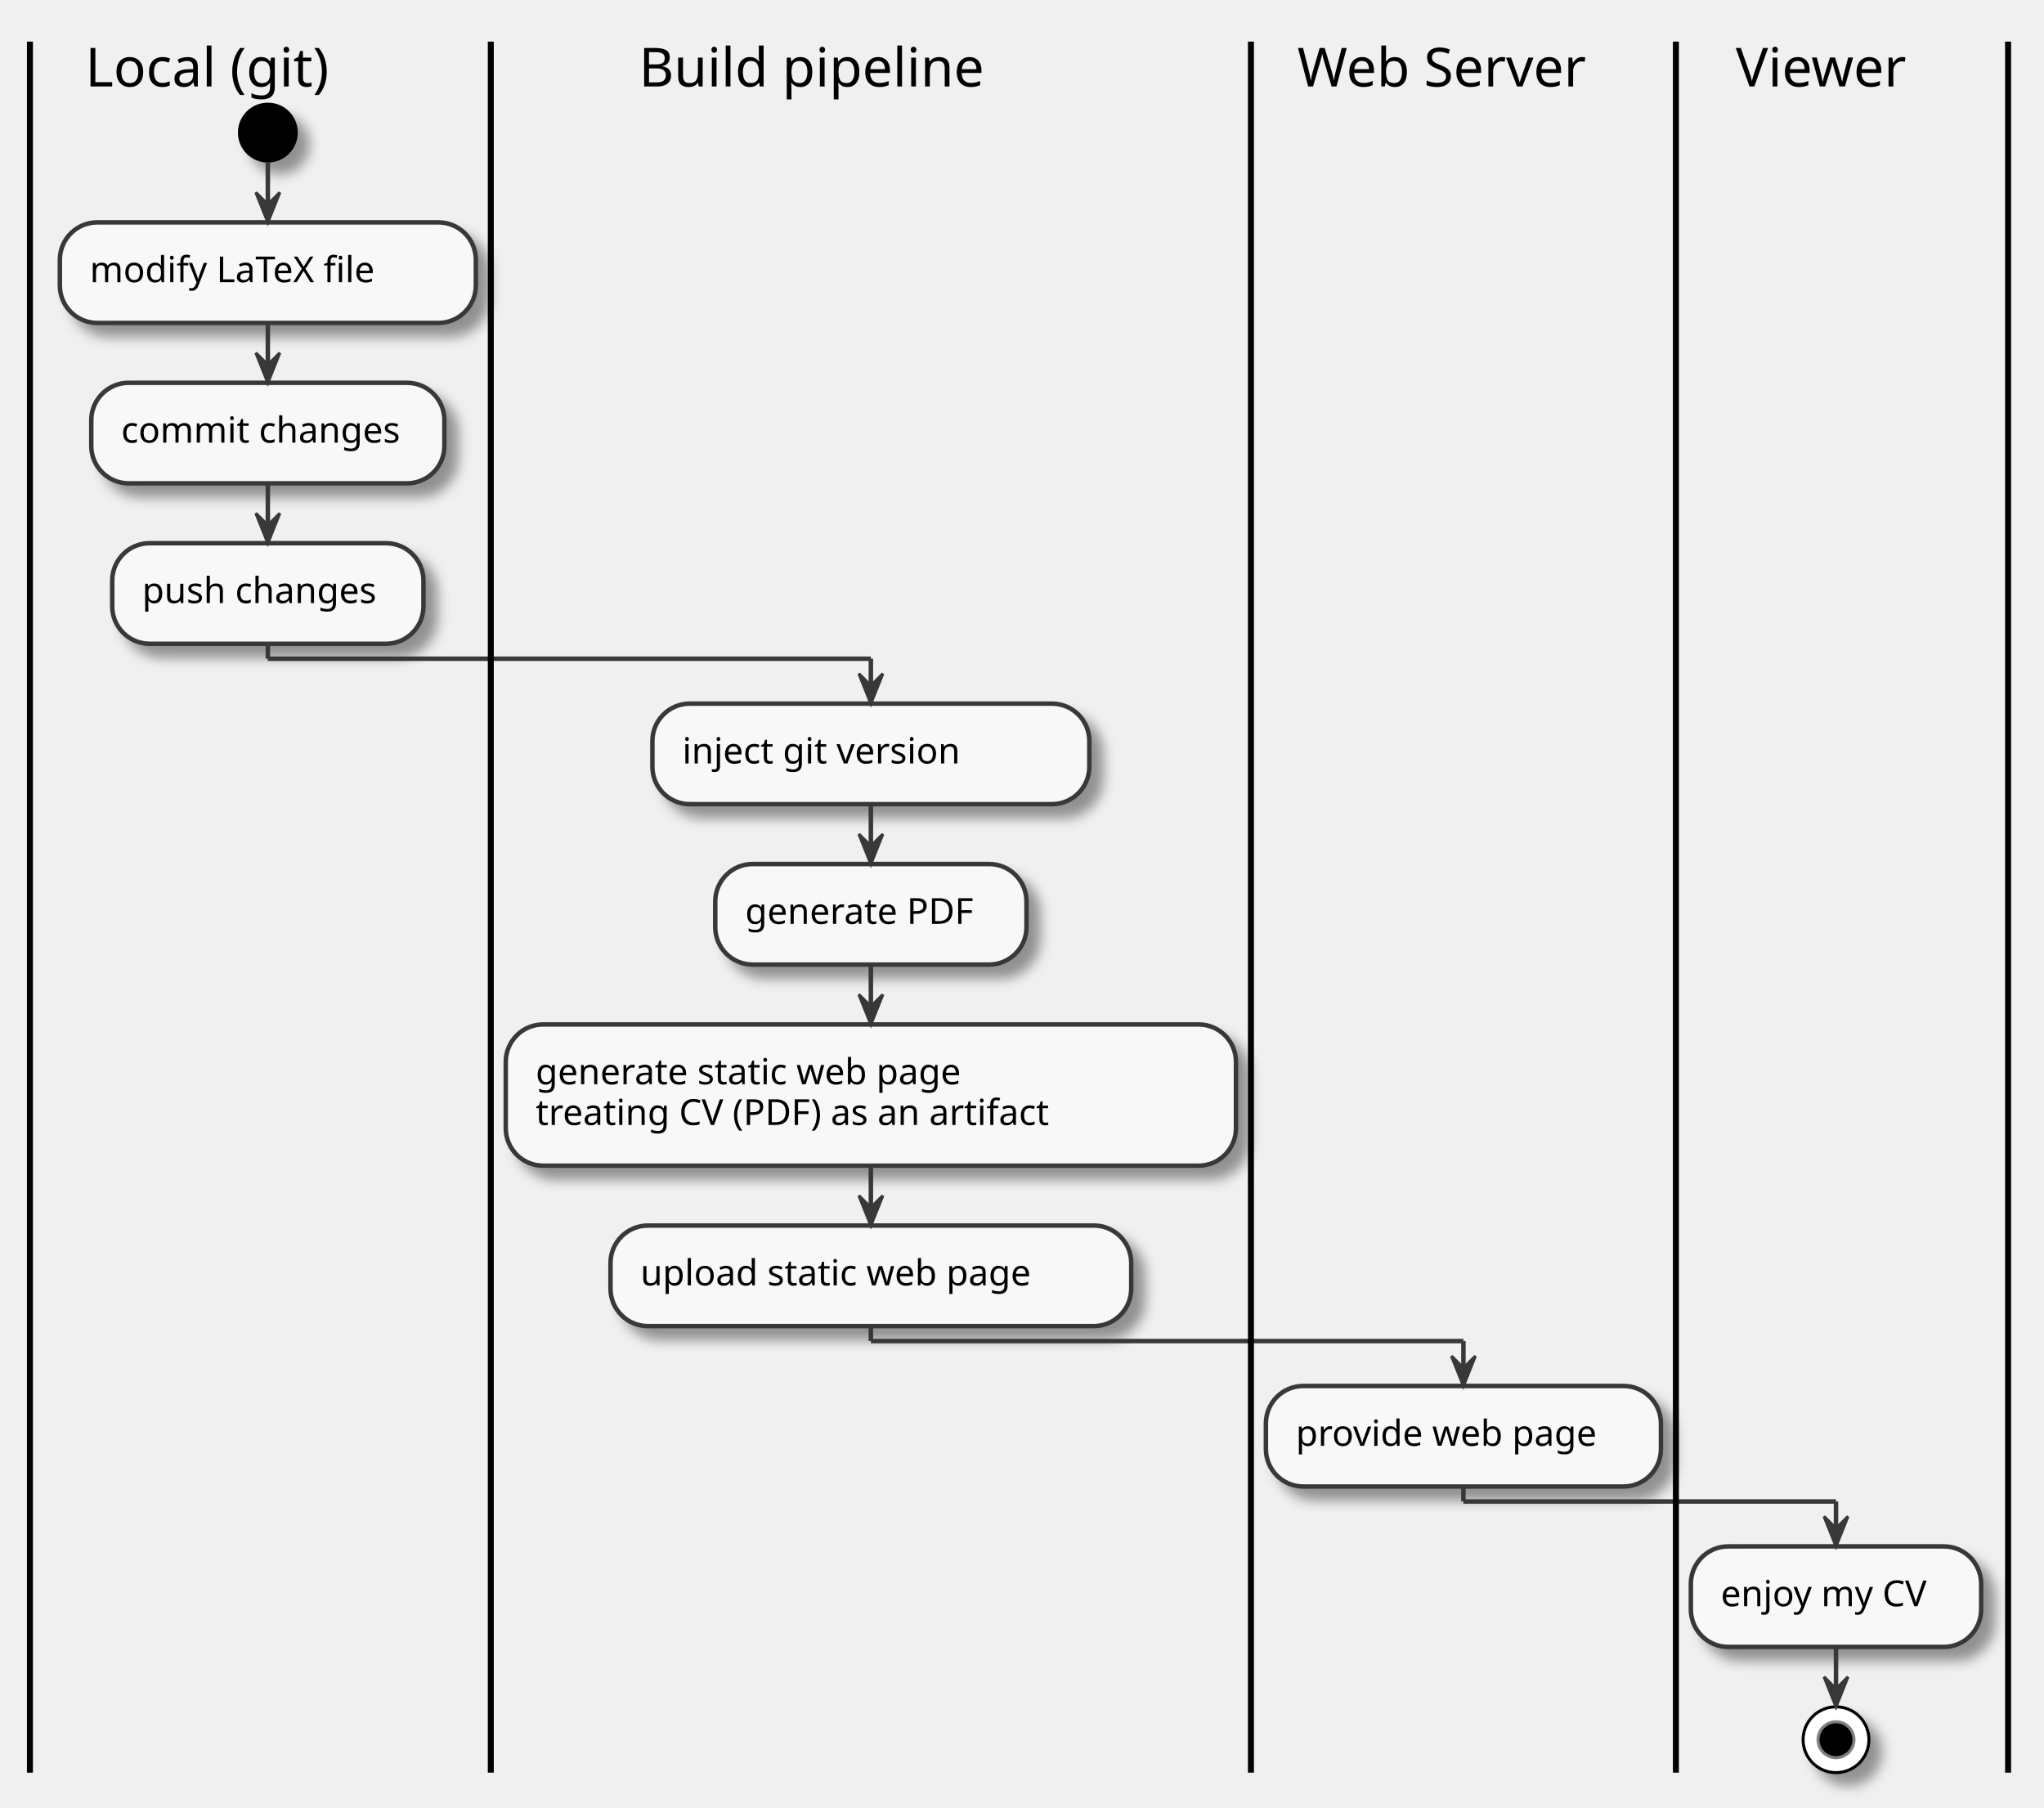
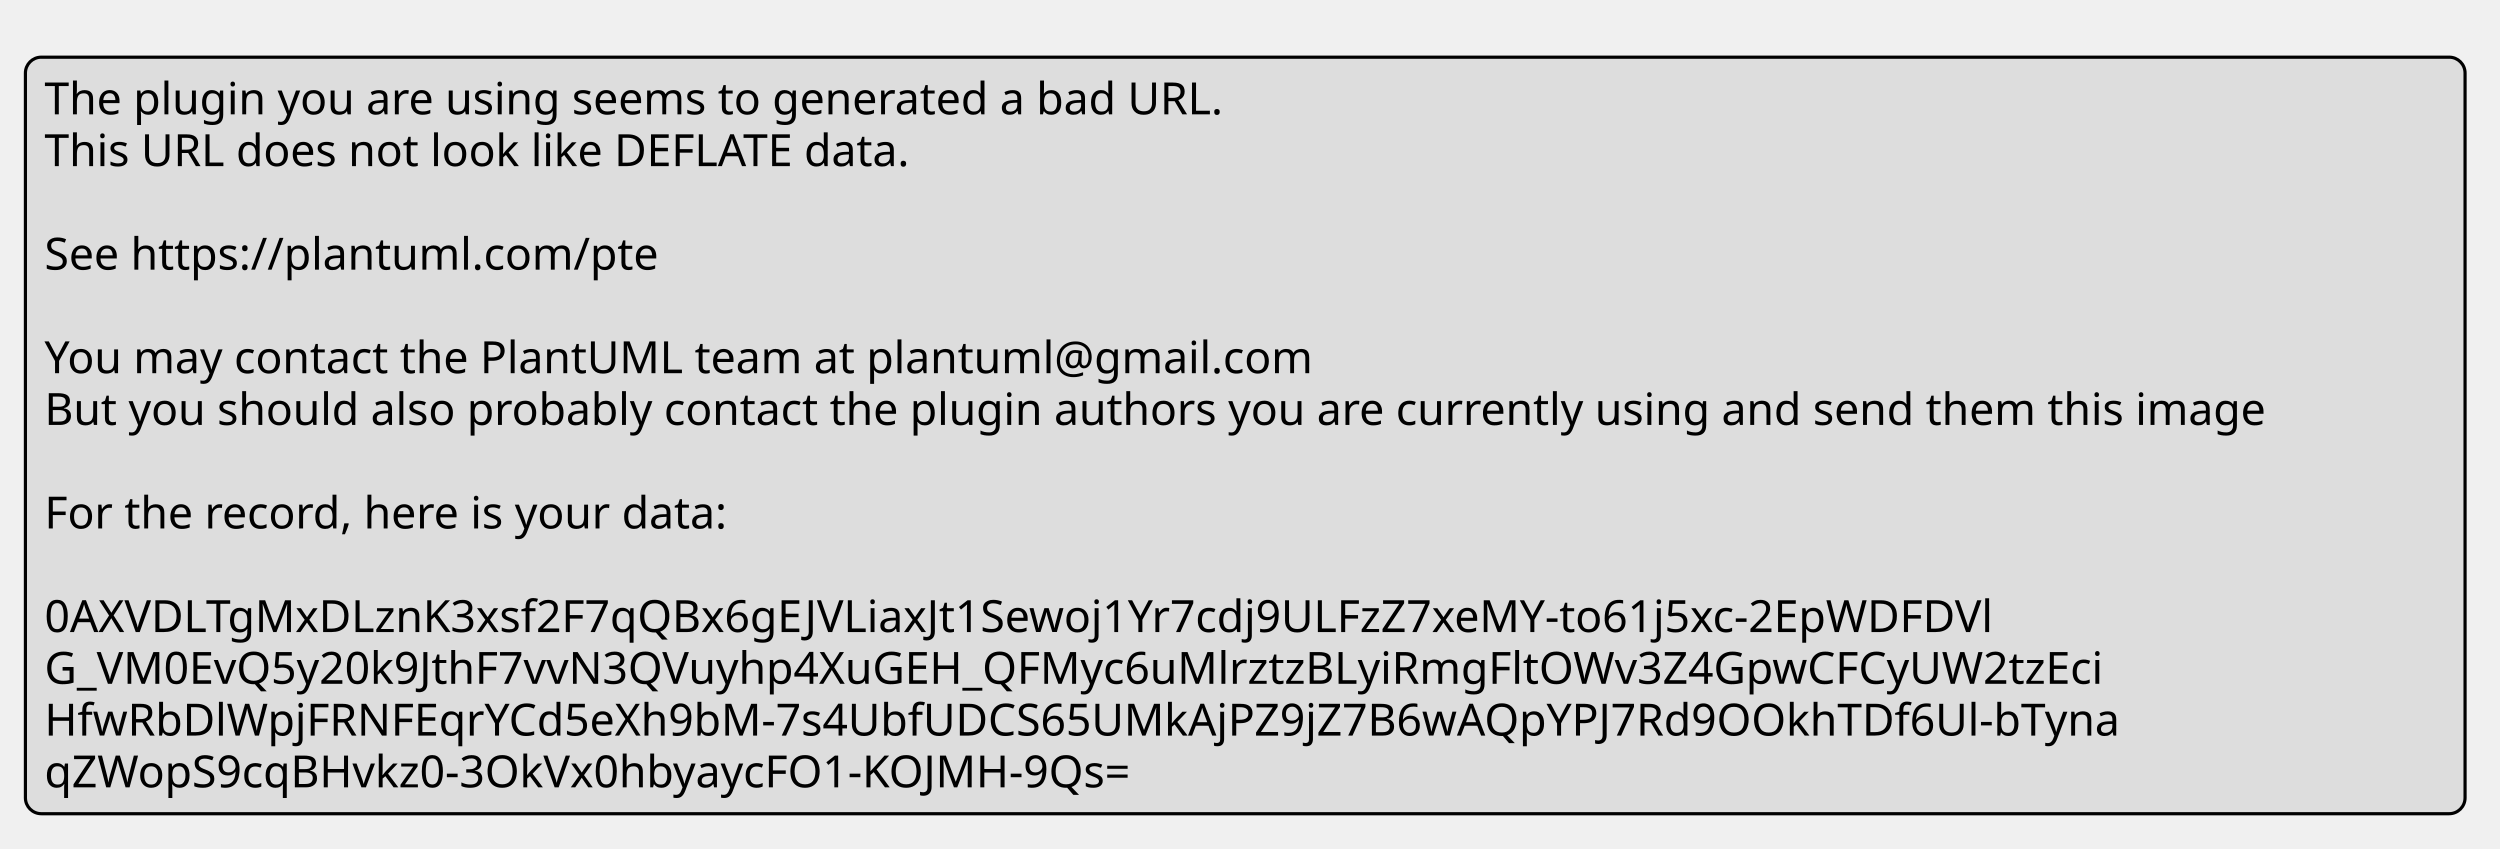
- <svg xmlns="http://www.w3.org/2000/svg" contentScriptType="application/ecmascript" contentStyleType="text/css" height="604px" preserveAspectRatio="none" style="width:683px;height:604px;" version="1.1" viewBox="0 0 683 604" width="683px" zoomAndPan="magnify">
-   <defs>
-     <filter height="300%" id="f1churguu3uw14" width="300%" x="-1" y="-1">
-       <feGaussianBlur result="blurOut" stdDeviation="2.0" />
-       <feColorMatrix in="blurOut" result="blurOut2" type="matrix" values="0 0 0 0 0 0 0 0 0 0 0 0 0 0 0 0 0 0 .4 0" />
-       <feOffset dx="4.0" dy="4.0" in="blurOut2" result="blurOut3" />
-       <feBlend in="SourceGraphic" in2="blurOut3" mode="normal" />
-     </filter>
-   </defs>
+ <svg xmlns="http://www.w3.org/2000/svg" contentScriptType="application/ecmascript" contentStyleType="text/css" height="267px" preserveAspectRatio="none" style="width:787px;height:267px;" version="1.1" viewBox="0 0 787 267" width="787px" zoomAndPan="magnify">
+   <defs />
  <g>
-     <ellipse cx="89.5" cy="44.296" fill="#000000" filter="url(#f1churguu3uw14)" rx="10" ry="10" style="stroke: none; stroke-width: 1.0;" />
-     <rect fill="#F8F8F8" filter="url(#f1churguu3uw14)" height="33.594" rx="12.5" ry="12.5" style="stroke: #383838; stroke-width: 1.5;" width="139" x="20" y="74.296" />
-     <text fill="#000000" font-family="sans-serif" font-size="12" lengthAdjust="spacingAndGlyphs" textLength="119" x="30" y="94.286">modify LaTeX file</text>
-     <rect fill="#F8F8F8" filter="url(#f1churguu3uw14)" height="33.594" rx="12.5" ry="12.5" style="stroke: #383838; stroke-width: 1.5;" width="118" x="30.5" y="127.89" />
-     <text fill="#000000" font-family="sans-serif" font-size="12" lengthAdjust="spacingAndGlyphs" textLength="98" x="40.5" y="147.88">commit changes</text>
-     <rect fill="#F8F8F8" filter="url(#f1churguu3uw14)" height="33.594" rx="12.5" ry="12.5" style="stroke: #383838; stroke-width: 1.5;" width="104" x="37.5" y="181.483" />
-     <text fill="#000000" font-family="sans-serif" font-size="12" lengthAdjust="spacingAndGlyphs" textLength="84" x="47.5" y="201.474">push changes</text>
-     <rect fill="#F8F8F8" filter="url(#f1churguu3uw14)" height="33.594" rx="12.5" ry="12.5" style="stroke: #383838; stroke-width: 1.5;" width="146" x="218" y="235.077" />
-     <text fill="#000000" font-family="sans-serif" font-size="12" lengthAdjust="spacingAndGlyphs" textLength="126" x="228" y="255.067">inject git version</text>
-     <rect fill="#F8F8F8" filter="url(#f1churguu3uw14)" height="33.594" rx="12.5" ry="12.5" style="stroke: #383838; stroke-width: 1.5;" width="104" x="239" y="288.671" />
-     <text fill="#000000" font-family="sans-serif" font-size="12" lengthAdjust="spacingAndGlyphs" textLength="84" x="249" y="308.661">generate PDF</text>
-     <rect fill="#F8F8F8" filter="url(#f1churguu3uw14)" height="47.188" rx="12.5" ry="12.5" style="stroke: #383838; stroke-width: 1.5;" width="244" x="169" y="342.265" />
-     <text fill="#000000" font-family="sans-serif" font-size="12" lengthAdjust="spacingAndGlyphs" textLength="168" x="179" y="362.255">generate static web page</text>
-     <text fill="#000000" font-family="sans-serif" font-size="12" lengthAdjust="spacingAndGlyphs" textLength="224" x="179" y="375.849">treating CV (PDF) as an artifact</text>
-     <rect fill="#F8F8F8" filter="url(#f1churguu3uw14)" height="33.594" rx="12.5" ry="12.5" style="stroke: #383838; stroke-width: 1.5;" width="174" x="204" y="409.452" />
-     <text fill="#000000" font-family="sans-serif" font-size="12" lengthAdjust="spacingAndGlyphs" textLength="154" x="214" y="429.442">upload static web page</text>
-     <rect fill="#F8F8F8" filter="url(#f1churguu3uw14)" height="33.594" rx="12.5" ry="12.5" style="stroke: #383838; stroke-width: 1.5;" width="132" x="423" y="463.046" />
-     <text fill="#000000" font-family="sans-serif" font-size="12" lengthAdjust="spacingAndGlyphs" textLength="112" x="433" y="483.036">provide web page</text>
-     <rect fill="#F8F8F8" filter="url(#f1churguu3uw14)" height="33.594" rx="12.5" ry="12.5" style="stroke: #383838; stroke-width: 1.5;" width="97" x="565" y="516.64" />
-     <text fill="#000000" font-family="sans-serif" font-size="12" lengthAdjust="spacingAndGlyphs" textLength="77" x="575" y="536.63">enjoy my CV</text>
-     <ellipse cx="613.5" cy="581.233" fill="#FFFFFF" filter="url(#f1churguu3uw14)" rx="11" ry="11" style="stroke: #000000; stroke-width: 1.0;" />
-     <ellipse cx="613.5" cy="581.233" fill="#000000" rx="6" ry="6" style="stroke: #7F7F7F; stroke-width: 1.0;" />
-     <line style="stroke: #383838; stroke-width: 1.5;" x1="89.5" x2="89.5" y1="54.296" y2="74.296" />
-     <polygon fill="#383838" points="85.5,64.296,89.5,74.296,93.5,64.296,89.5,68.296" style="stroke: #383838; stroke-width: 1.0;" />
-     <line style="stroke: #383838; stroke-width: 1.5;" x1="89.5" x2="89.5" y1="107.89" y2="127.89" />
-     <polygon fill="#383838" points="85.5,117.89,89.5,127.89,93.5,117.89,89.5,121.89" style="stroke: #383838; stroke-width: 1.0;" />
-     <line style="stroke: #383838; stroke-width: 1.5;" x1="89.5" x2="89.5" y1="161.483" y2="181.483" />
-     <polygon fill="#383838" points="85.5,171.483,89.5,181.483,93.5,171.483,89.5,175.483" style="stroke: #383838; stroke-width: 1.0;" />
-     <line style="stroke: #383838; stroke-width: 1.5;" x1="291" x2="291" y1="268.671" y2="288.671" />
-     <polygon fill="#383838" points="287,278.671,291,288.671,295,278.671,291,282.671" style="stroke: #383838; stroke-width: 1.0;" />
-     <line style="stroke: #383838; stroke-width: 1.5;" x1="291" x2="291" y1="322.265" y2="342.265" />
-     <polygon fill="#383838" points="287,332.265,291,342.265,295,332.265,291,336.265" style="stroke: #383838; stroke-width: 1.0;" />
-     <line style="stroke: #383838; stroke-width: 1.5;" x1="291" x2="291" y1="389.452" y2="409.452" />
-     <polygon fill="#383838" points="287,399.452,291,409.452,295,399.452,291,403.452" style="stroke: #383838; stroke-width: 1.0;" />
-     <line style="stroke: #383838; stroke-width: 1.5;" x1="613.5" x2="613.5" y1="550.233" y2="570.233" />
-     <polygon fill="#383838" points="609.5,560.233,613.5,570.233,617.5,560.233,613.5,564.233" style="stroke: #383838; stroke-width: 1.0;" />
-     <line style="stroke: #383838; stroke-width: 1.5;" x1="89.5" x2="89.5" y1="215.077" y2="220.077" />
-     <line style="stroke: #383838; stroke-width: 1.5;" x1="89.5" x2="291" y1="220.077" y2="220.077" />
-     <line style="stroke: #383838; stroke-width: 1.5;" x1="291" x2="291" y1="220.077" y2="235.077" />
-     <polygon fill="#383838" points="287,225.077,291,235.077,295,225.077,291,229.077" style="stroke: #383838; stroke-width: 1.0;" />
-     <line style="stroke: #383838; stroke-width: 1.5;" x1="291" x2="291" y1="443.046" y2="448.046" />
-     <line style="stroke: #383838; stroke-width: 1.5;" x1="291" x2="489" y1="448.046" y2="448.046" />
-     <line style="stroke: #383838; stroke-width: 1.5;" x1="489" x2="489" y1="448.046" y2="463.046" />
-     <polygon fill="#383838" points="485,453.046,489,463.046,493,453.046,489,457.046" style="stroke: #383838; stroke-width: 1.0;" />
-     <line style="stroke: #383838; stroke-width: 1.5;" x1="489" x2="489" y1="496.64" y2="501.64" />
-     <line style="stroke: #383838; stroke-width: 1.5;" x1="489" x2="613.5" y1="501.64" y2="501.64" />
-     <line style="stroke: #383838; stroke-width: 1.5;" x1="613.5" x2="613.5" y1="501.64" y2="516.64" />
-     <polygon fill="#383838" points="609.5,506.64,613.5,516.64,617.5,506.64,613.5,510.64" style="stroke: #383838; stroke-width: 1.0;" />
-     <text fill="#000000" font-family="sans-serif" font-size="18" lengthAdjust="spacingAndGlyphs" textLength="121" x="28.5" y="28.891">Local (git)</text>
-     <text fill="#000000" font-family="sans-serif" font-size="18" lengthAdjust="spacingAndGlyphs" textLength="154" x="213.5" y="28.891">Build pipeline</text>
-     <text fill="#000000" font-family="sans-serif" font-size="18" lengthAdjust="spacingAndGlyphs" textLength="110" x="433.5" y="28.891">Web Server</text>
-     <text fill="#000000" font-family="sans-serif" font-size="18" lengthAdjust="spacingAndGlyphs" textLength="66" x="580" y="28.891">Viewer</text>
-     <line style="stroke: #000000; stroke-width: 2.0;" x1="10" x2="10" y1="13.905" y2="592.233" />
-     <line style="stroke: #000000; stroke-width: 2.0;" x1="164" x2="164" y1="13.905" y2="592.233" />
-     <line style="stroke: #000000; stroke-width: 2.0;" x1="418" x2="418" y1="13.905" y2="592.233" />
-     <line style="stroke: #000000; stroke-width: 2.0;" x1="560" x2="560" y1="13.905" y2="592.233" />
-     <line style="stroke: #000000; stroke-width: 2.0;" x1="671" x2="671" y1="13.905" y2="592.233" />
+     <rect fill="#DDDDDD" height="238.156" rx="5" ry="5" style="stroke: #000000; stroke-width: 1.0;" width="768" x="8" y="18" />
+     <text fill="#000000" font-family="sans-serif" font-size="14" lengthAdjust="spacingAndGlyphs" textLength="400" x="14" y="35.995">The plugin you are using seems to generated a bad URL.</text>
+     <text fill="#000000" font-family="sans-serif" font-size="14" lengthAdjust="spacingAndGlyphs" textLength="301" x="14" y="52.292">This URL does not look like DEFLATE data.</text>
+     <text fill="#000000" font-family="sans-serif" font-size="14" lengthAdjust="spacingAndGlyphs" textLength="0" x="18" y="68.589" />
+     <text fill="#000000" font-family="sans-serif" font-size="14" lengthAdjust="spacingAndGlyphs" textLength="217" x="14" y="84.886">See https://plantuml.com/pte</text>
+     <text fill="#000000" font-family="sans-serif" font-size="14" lengthAdjust="spacingAndGlyphs" textLength="0" x="18" y="101.183" />
+     <text fill="#000000" font-family="sans-serif" font-size="14" lengthAdjust="spacingAndGlyphs" textLength="437" x="14" y="117.48">You may contact the PlantUML team at plantuml@gmail.com</text>
+     <text fill="#000000" font-family="sans-serif" font-size="14" lengthAdjust="spacingAndGlyphs" textLength="756" x="14" y="133.776">But you should also probably contact the plugin authors you are currently using and send them this image</text>
+     <text fill="#000000" font-family="sans-serif" font-size="14" lengthAdjust="spacingAndGlyphs" textLength="0" x="18" y="150.073" />
+     <text fill="#000000" font-family="sans-serif" font-size="14" lengthAdjust="spacingAndGlyphs" textLength="235" x="14" y="166.37">For the record, here is your data:</text>
+     <text fill="#000000" font-family="sans-serif" font-size="14" lengthAdjust="spacingAndGlyphs" textLength="0" x="18" y="182.667" />
+     <text fill="#000000" font-family="sans-serif" font-size="14" lengthAdjust="spacingAndGlyphs" textLength="679" x="14" y="198.964">0AXVDLTgMxDLznK3xsf2F7qQBx6gEJVLiaxJt1Sewoj1Yr7cdj9ULFzZ7xeMY-to61j5xc-2EpWDFDVl</text>
+     <text fill="#000000" font-family="sans-serif" font-size="14" lengthAdjust="spacingAndGlyphs" textLength="706" x="14" y="215.261">G_VM0EvQ5y20k9JthF7vvN3QVuyhp4XuGEH_QFMyc6uMlrztzBLyiRmgFltOWv3Z4GpwCFCyUW2tzEci</text>
+     <text fill="#000000" font-family="sans-serif" font-size="14" lengthAdjust="spacingAndGlyphs" textLength="711" x="14" y="231.558">HfwRbDlWpjFRNFEqrYCd5eXh9bM-7s4UbfUDCS65UMkAjPZ9jZ7B6wAQpYPJ7Rd9OOkhTDf6Ul-bTyna</text>
+     <text fill="#000000" font-family="sans-serif" font-size="14" lengthAdjust="spacingAndGlyphs" textLength="379" x="14" y="247.855">qZWopS9cqBHvkz0-3OkVx0hbyaycFO1-KOJMH-9Qs=</text>
  </g>
</svg>
